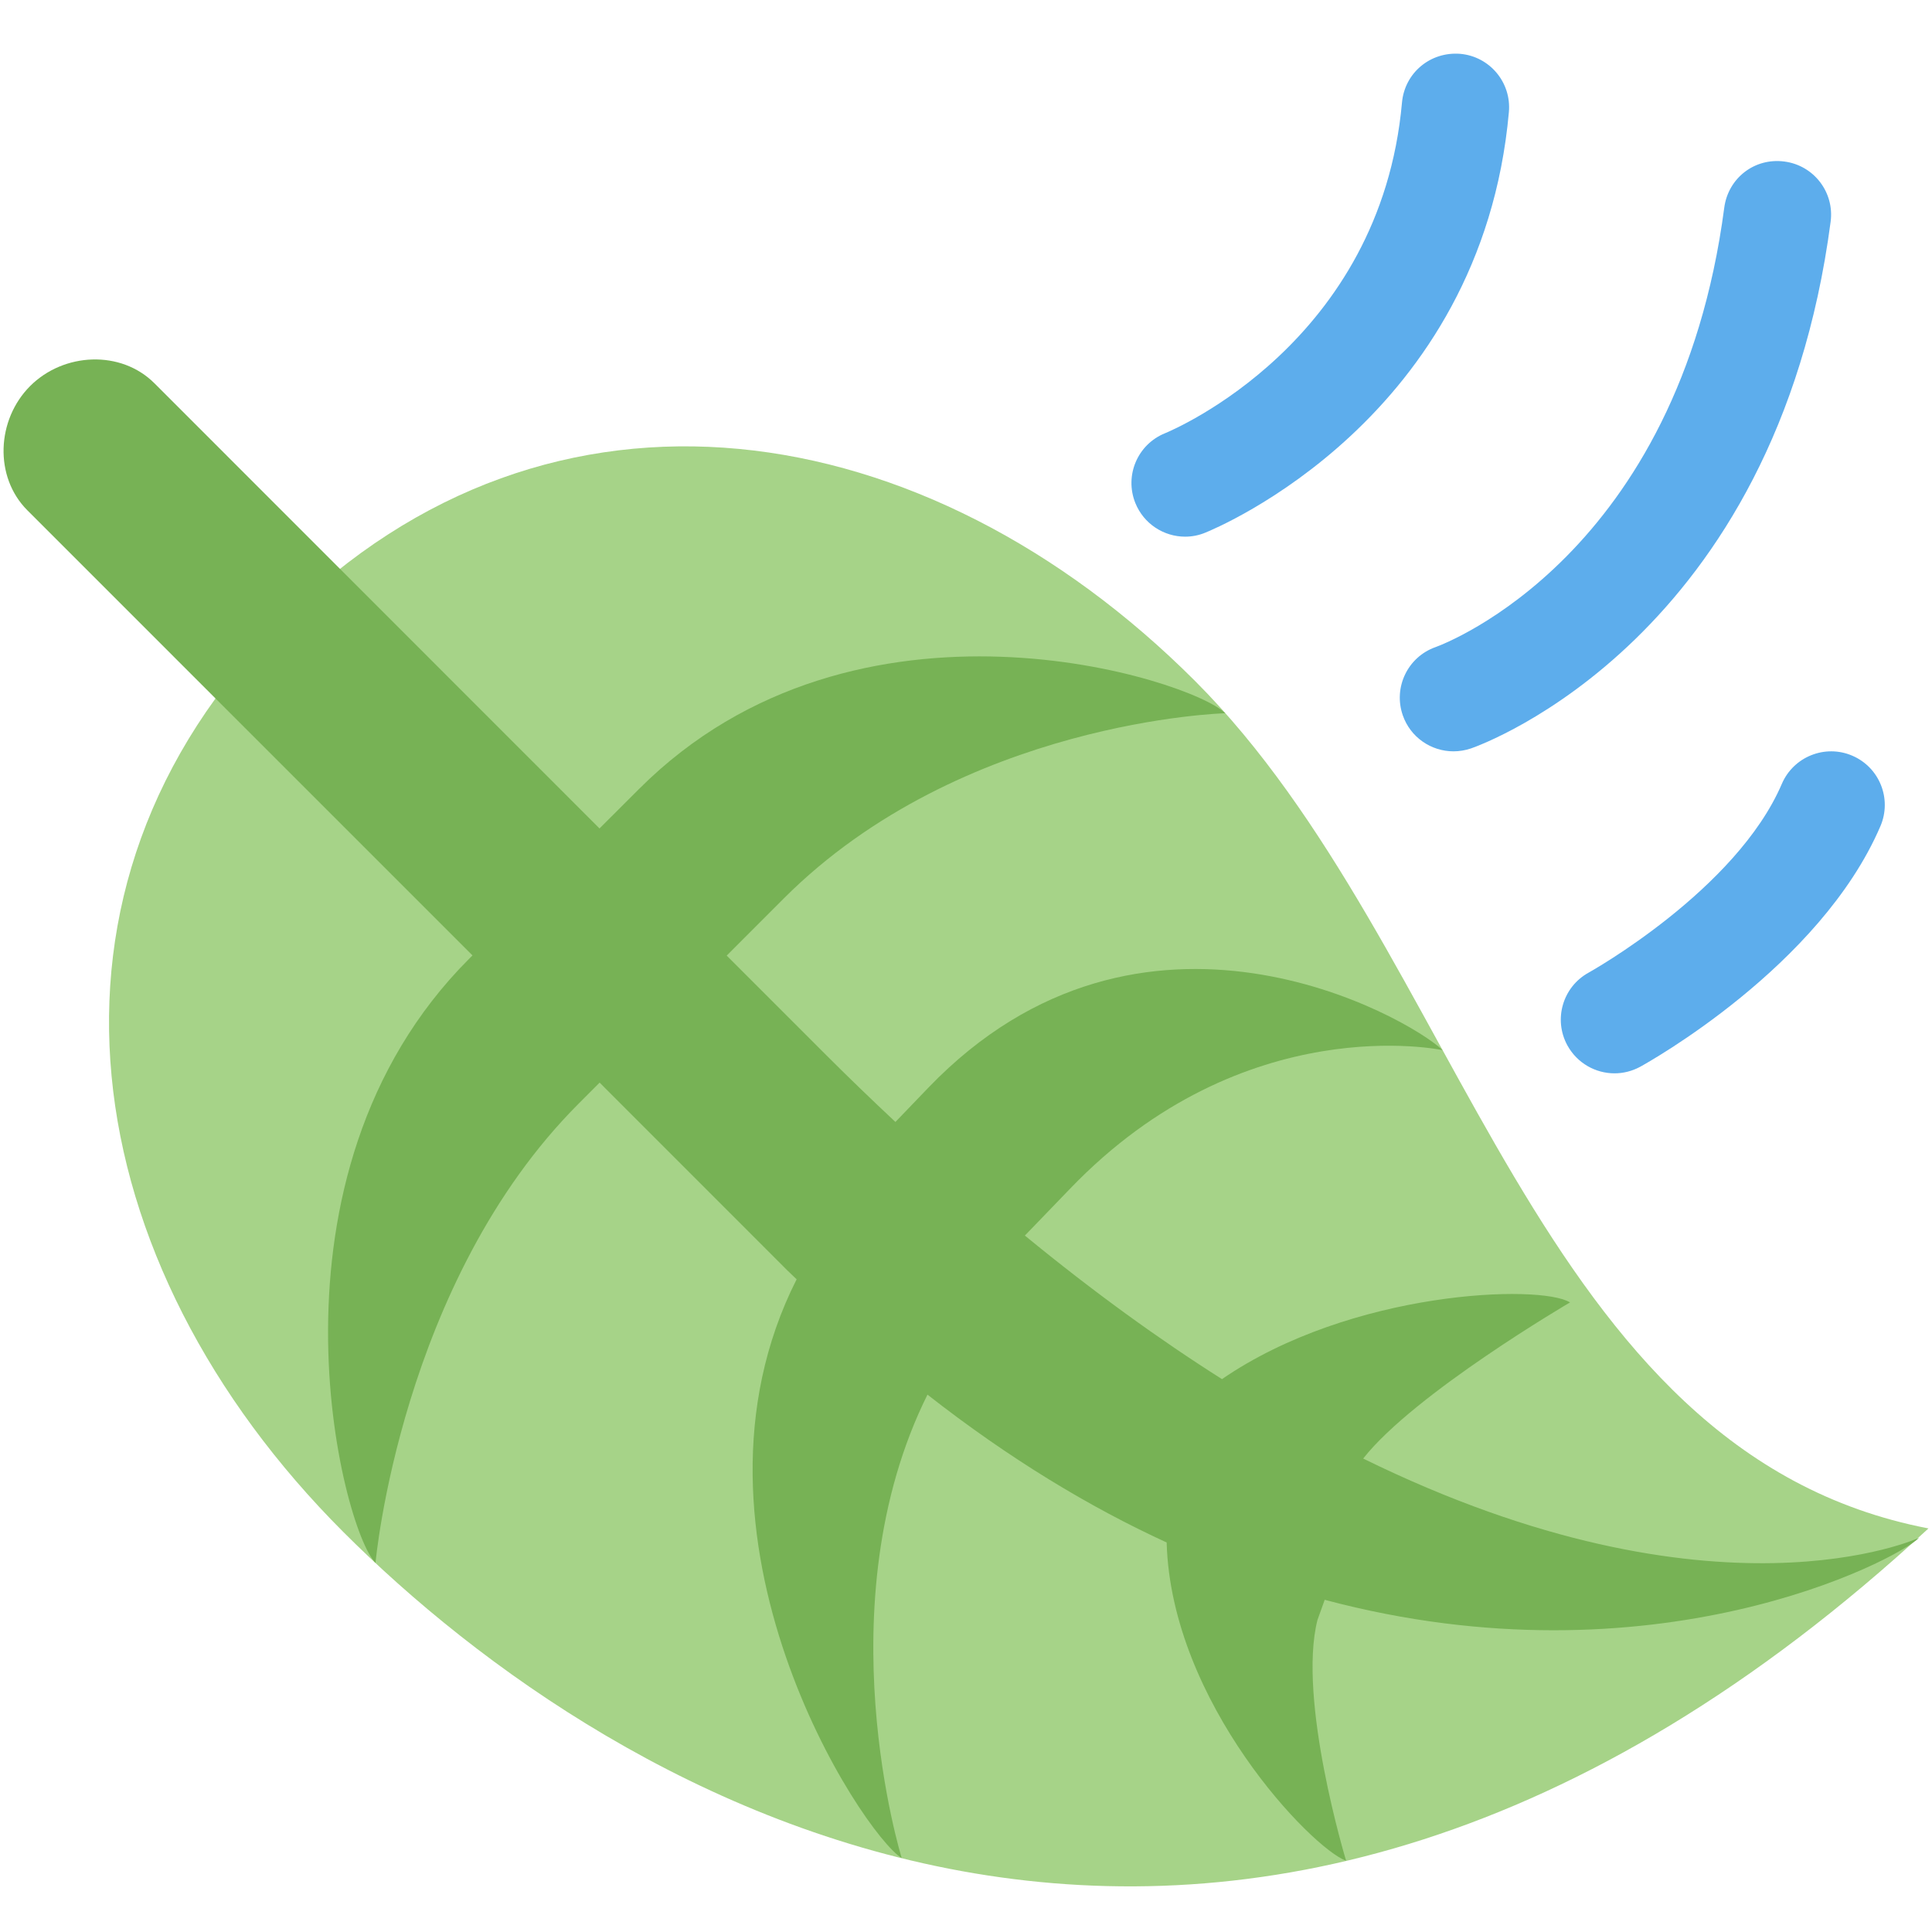
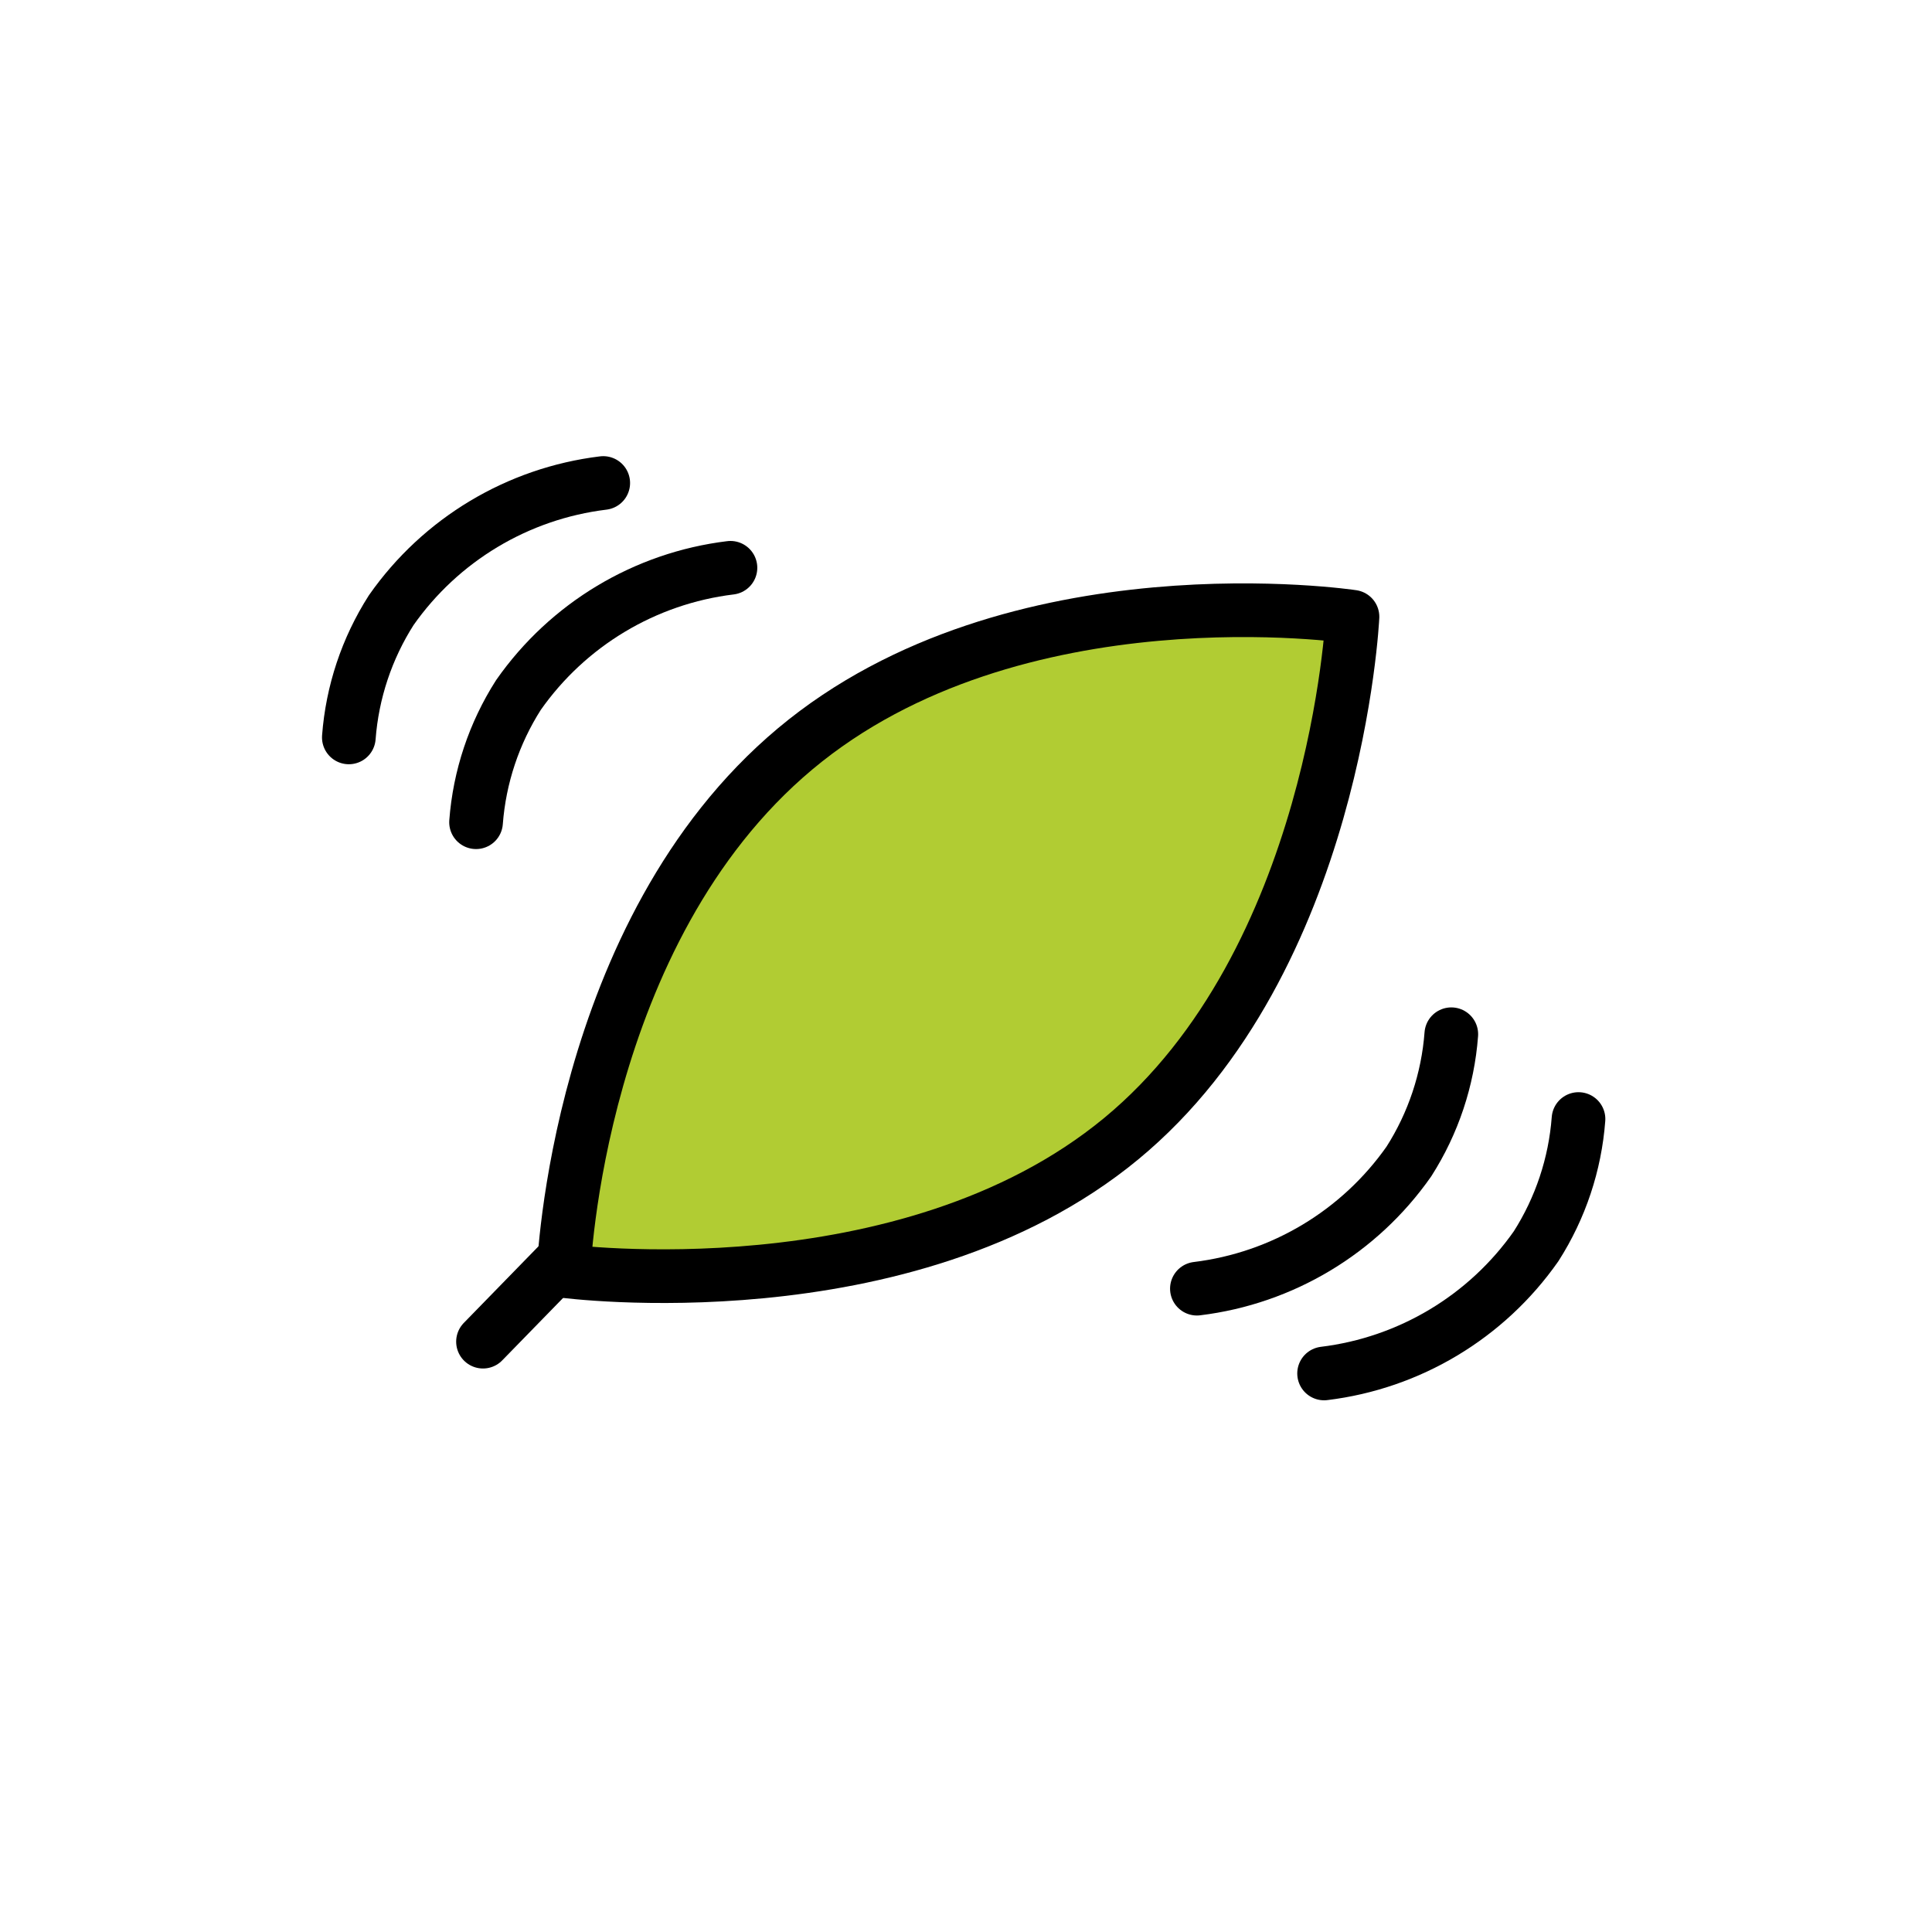
- <svg xmlns="http://www.w3.org/2000/svg" viewBox="0 0 36 36">
-   <path fill="#A6D388" d="M6.401 28.55c5.006 5.006 16.502 11.969 29.533-.07-7.366-1.417-8.662-10.789-13.669-15.794-5.006-5.007-11.991-6.139-16.998-1.133-5.006 5.006-3.873 11.99 1.134 16.997z" />
-   <path fill="#77B255" d="M24.684 29.81c6.128 1.634 10.658-.738 11.076-1.156 0 0-3.786 1.751-10.359-1.476.952-1.212 3.854-2.909 3.854-2.909-.553-.346-4.078-.225-6.485 1.429-1.158-.733-2.384-1.617-3.673-2.675l.84-.871c3.25-3.384 6.944-2.584 6.944-2.584-.638-.613-5.599-3.441-9.583.7l-.613.638c-.426-.399-.856-.812-1.294-1.25l-1.85-1.85 1.064-1.065c3.321-3.32 8.226-3.451 8.226-3.451-.626-.627-6.863-2.649-10.924 1.412l-.736.735-8.292-8.294c-.626-.627-1.692-.575-2.317.05-.626.626-.677 1.691-.051 2.317l8.293 8.293-.059.059C4.684 21.924 6.37 28.496 6.997 29.123c0 0 .468-5.242 3.789-8.562l.387-.388 3.501 3.502c.057.057.113.106.17.163-2.425 4.797 1.229 10.34 1.958 10.784 0 0-1.465-4.723.48-8.635 1.526 1.195 3.02 2.095 4.457 2.755.083 2.993 2.707 5.7 3.344 5.931 0 0-.911-3.003-.534-4.487l.135-.376z" />
-   <path d="M22.083 10c-.396 0-.771-.238-.928-.628-.205-.512.042-1.092.553-1.299.166-.068 4.016-1.698 4.416-6.163.05-.549.524-.951 1.085-.907.551.049.956.535.907 1.085-.512 5.711-5.451 7.755-5.661 7.839-.122.05-.248.073-.372.073zm5 4c-.414 0-.801-.259-.944-.671-.181-.52.092-1.088.61-1.271.188-.068 4.525-1.711 5.38-8.188.072-.547.561-.935 1.122-.86.548.072.933.574.86 1.122-1.021 7.75-6.468 9.733-6.699 9.813-.109.037-.22.055-.329.055zm3.001 6c-.353 0-.694-.188-.877-.519-.266-.483-.089-1.091.394-1.357.027-.015 2.751-1.536 3.601-3.518.218-.508.808-.742 1.312-.525.508.217.743.805.525 1.313-1.123 2.62-4.339 4.408-4.475 4.483-.153.083-.317.123-.48.123z" fill="#5DADEC" />
+ <svg xmlns="http://www.w3.org/2000/svg" id="emoji" viewBox="0 0 72 72">
+   <g id="color">
+     <path fill="#b1cc33" d="M28.919,27.91c8.152-6.829,20.773-4.925,20.773-4.925S49.093,35.821,41.068,42.44s-20.773,4.925-20.773,4.925S20.767,34.738,28.919,27.91Z" />
+   </g>
+   <g id="line">
+     <path fill="none" stroke="#000" stroke-linecap="round" stroke-linejoin="round" stroke-width="2" d="M29.63,27.91c8.152-6.829,20.773-4.925,20.773-4.925S49.804,35.821,41.779,42.44s-20.773,4.925-20.773,4.925S21.478,34.738,29.63,27.91Z" />
+     <path fill="none" stroke="#000" stroke-linecap="round" stroke-linejoin="round" stroke-width="2" d="M54.086,38.543a10.246,10.246,0,0,1-1.58,4.741,11.317,11.317,0,0,1-7.901,4.741" />
+     <path fill="none" stroke="#000" stroke-linecap="round" stroke-linejoin="round" stroke-width="2" d="M58.826,41.703a10.245,10.245,0,0,1-1.58,4.741,11.317,11.317,0,0,1-7.901,4.741" />
+     <path fill="none" stroke="#000" stroke-linecap="round" stroke-linejoin="round" stroke-width="2" d="M17.741,30.642a10.245,10.245,0,0,1,1.58-4.741A11.317,11.317,0,0,1,27.222,21.16" />
+     <path fill="none" stroke="#000" stroke-linecap="round" stroke-linejoin="round" stroke-width="2" d="M13,27.481a10.245,10.245,0,0,1,1.58-4.741A11.317,11.317,0,0,1,22.481,18" />
+     <line x1="18" x2="20.901" y1="50" y2="47.024" fill="none" stroke="#000" stroke-linecap="round" stroke-linejoin="round" stroke-width="2" />
+   </g>
</svg>
